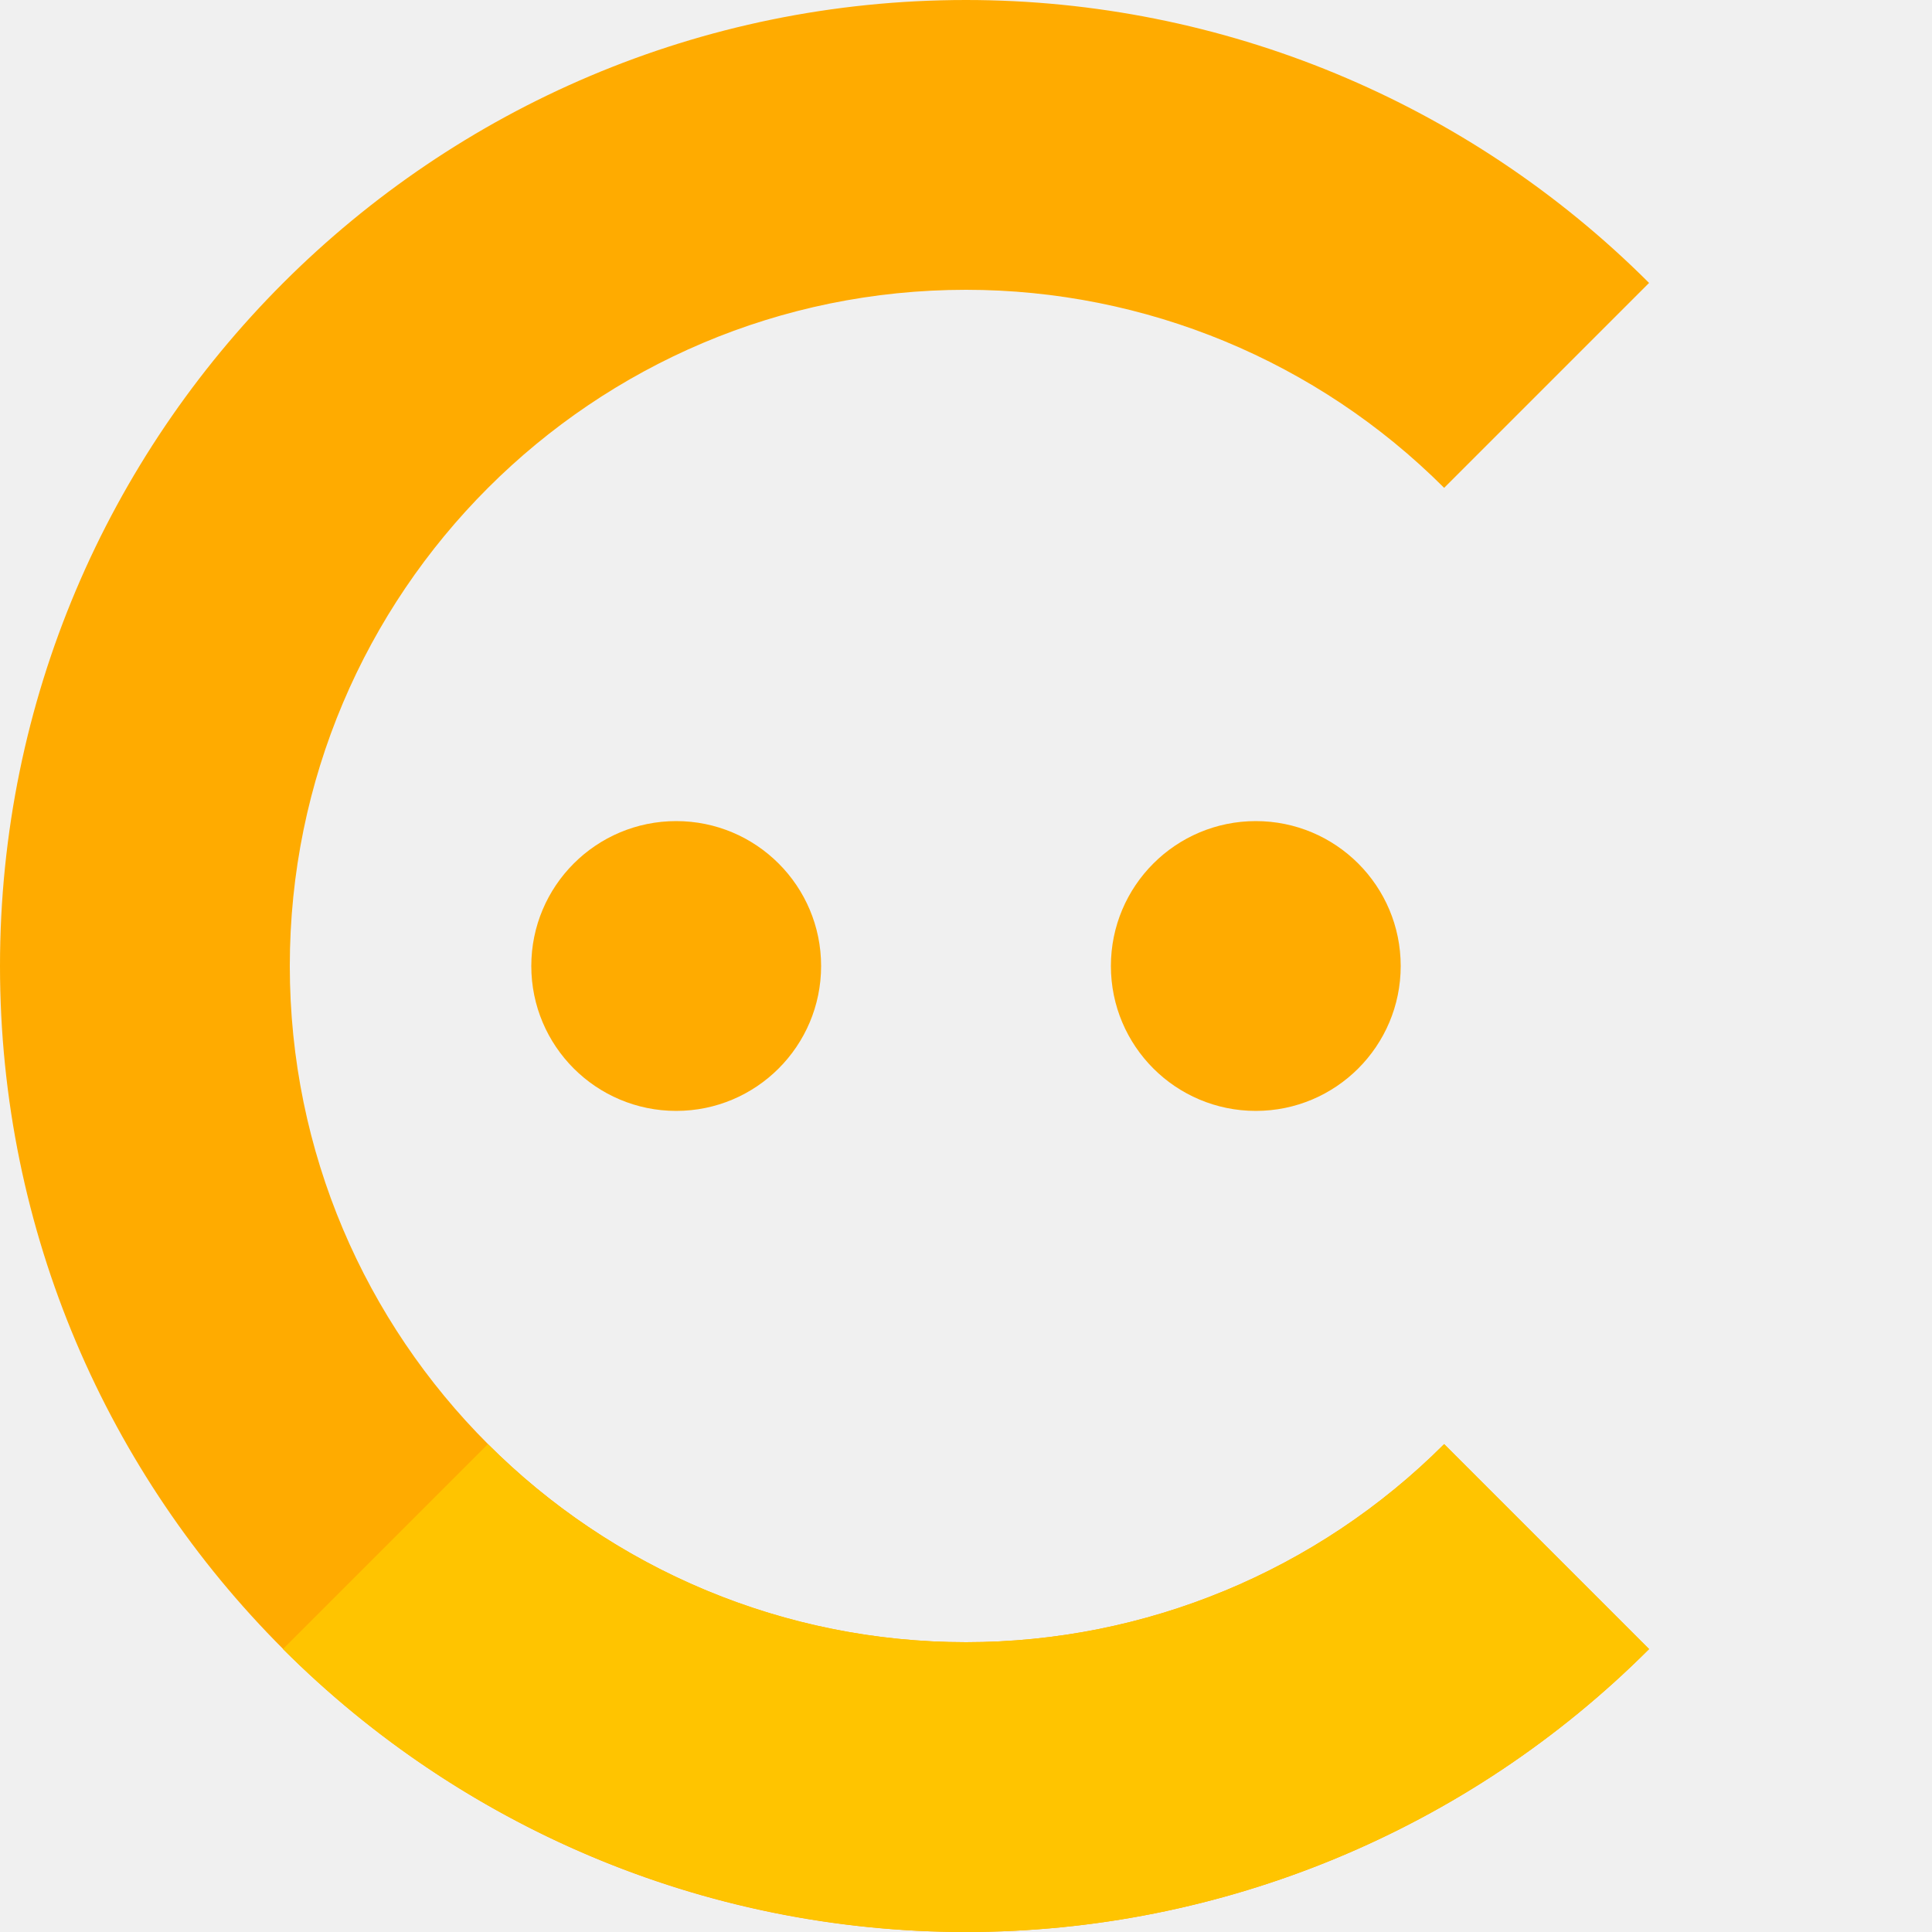
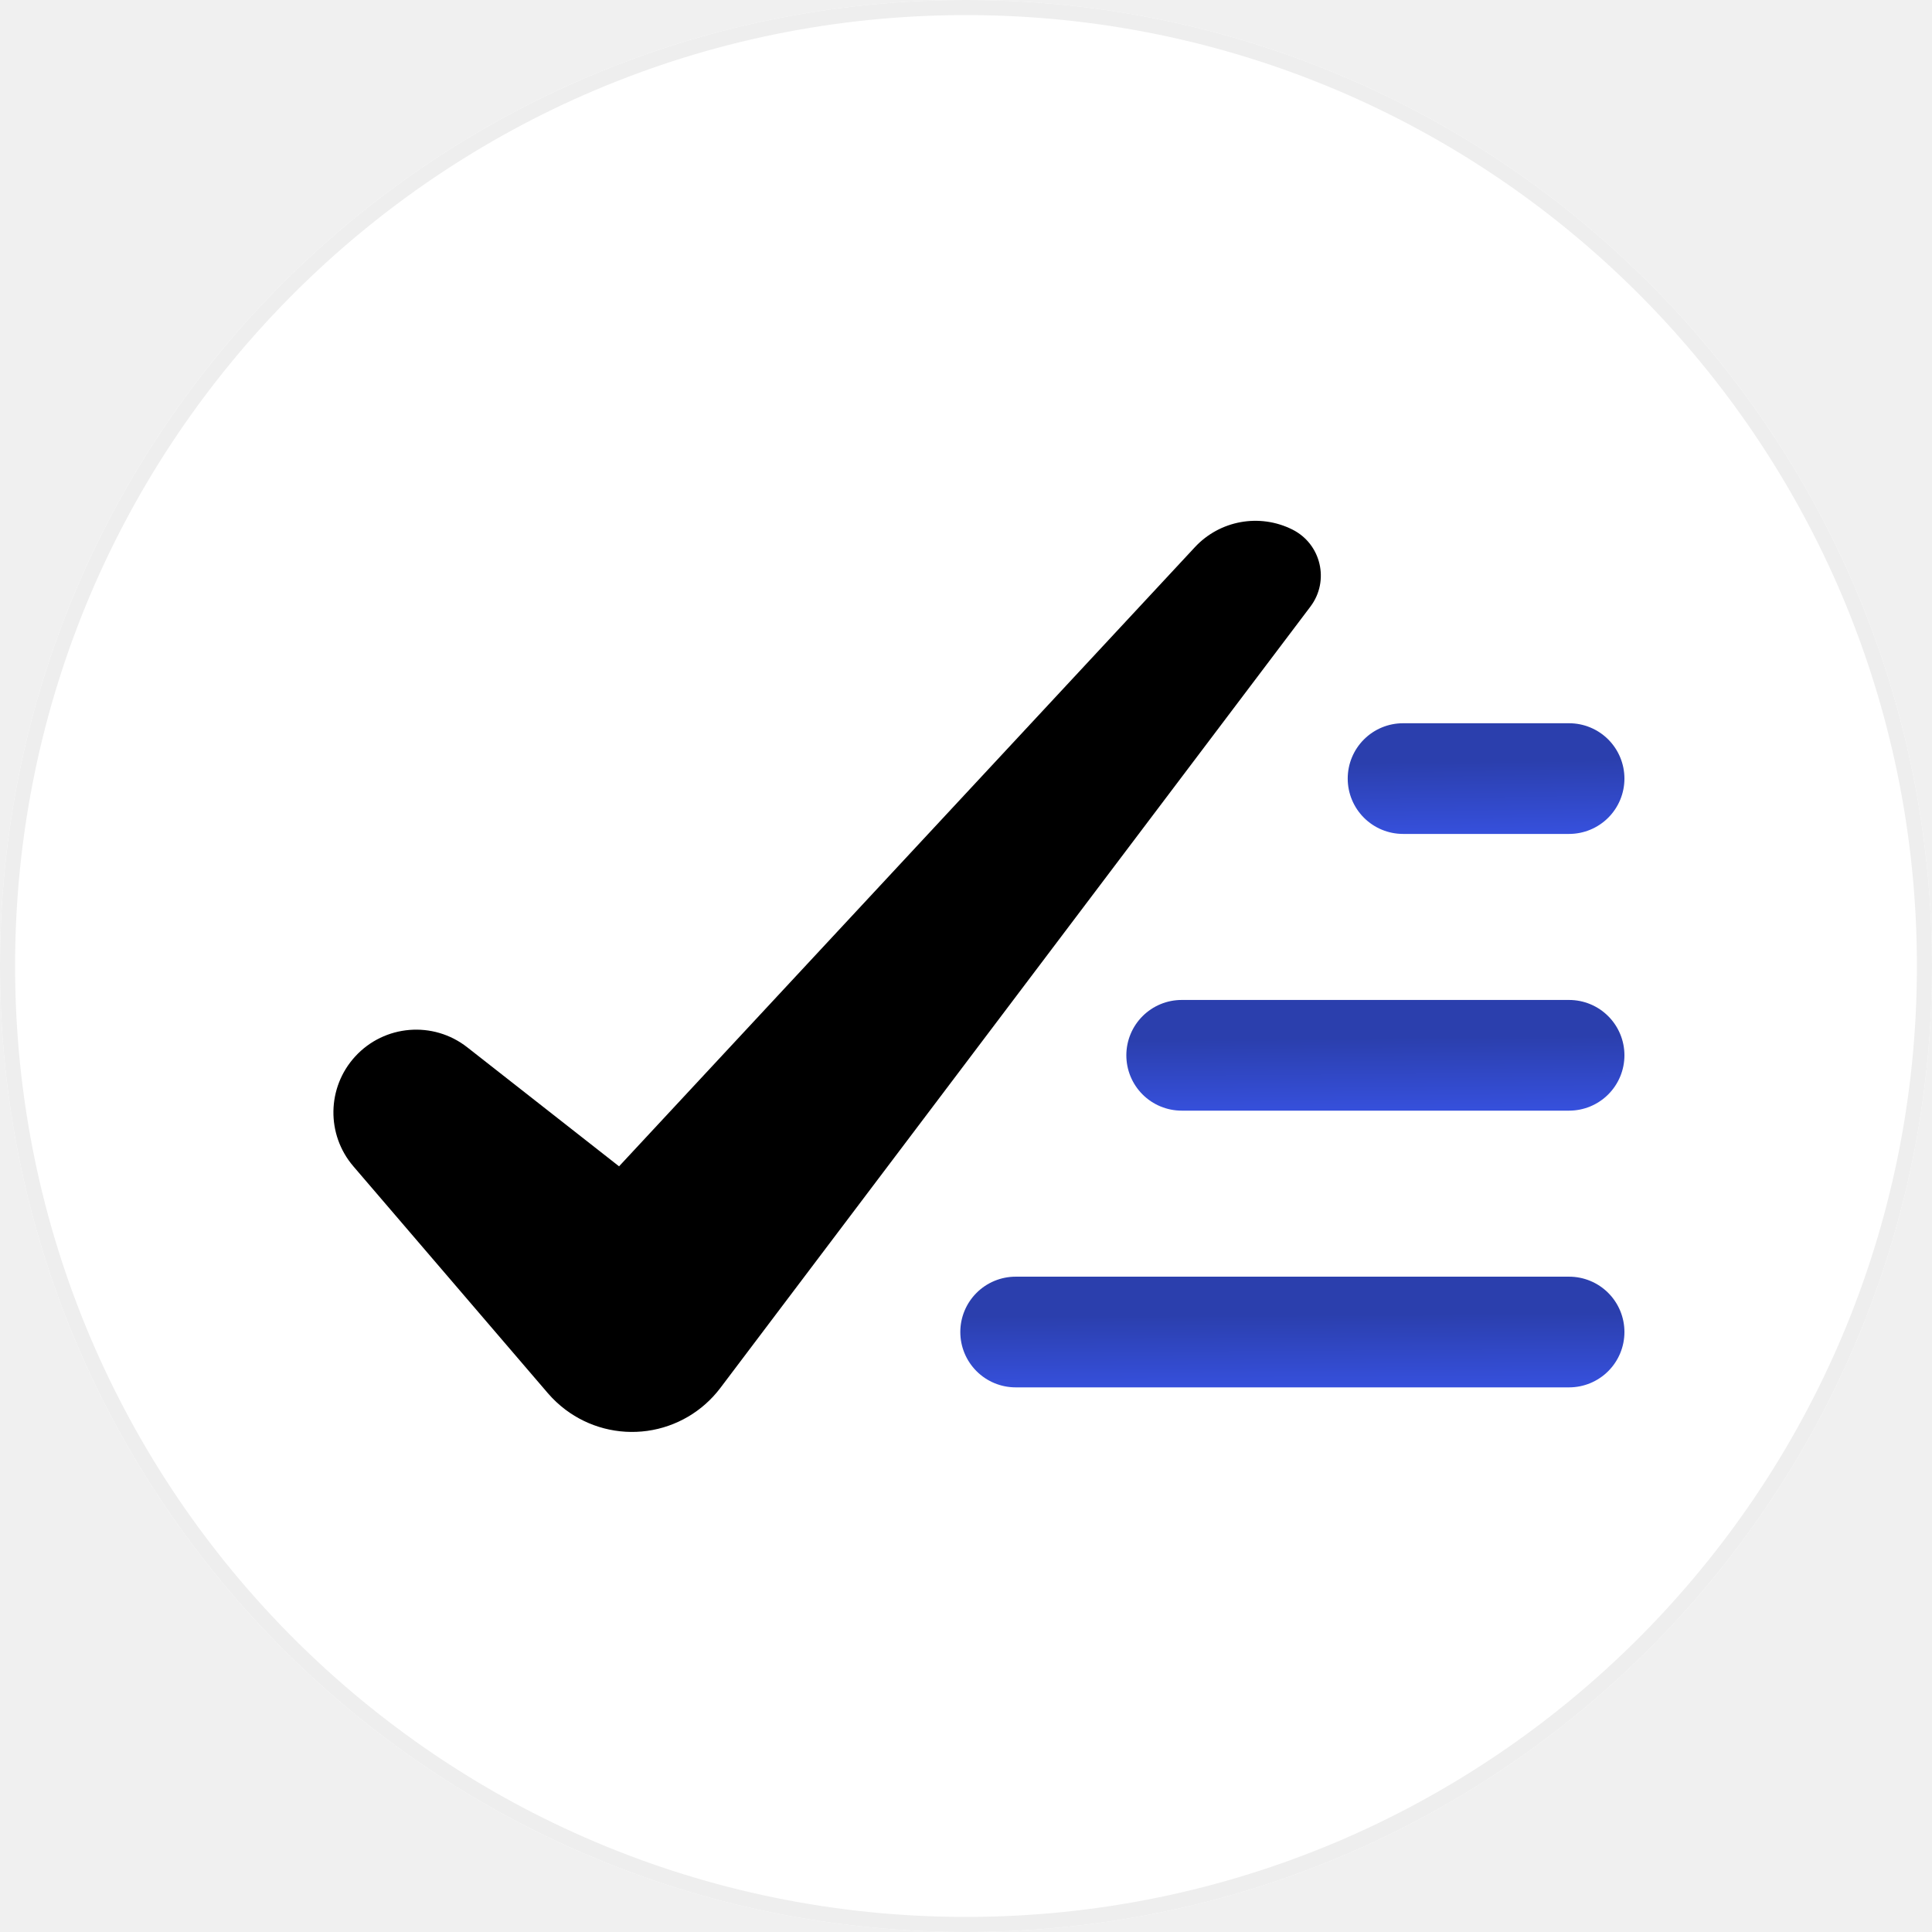
- <svg xmlns="http://www.w3.org/2000/svg" width="100%" height="100%" viewBox="0 0 500 500" xml:space="preserve">
-   <g id="FriendlyCaptcha-Logo">
-     <g>
-       <path d="M426.777,73.223c-46.884,-46.884 -110.473,-73.223 -176.777,-73.223c-137.979,0 -250,112.021 -250,250c0,137.979 112.021,250 250,250c66.304,0 129.893,-26.339 176.777,-73.223l-53.033,-53.033c-32.819,32.819 -77.331,51.256 -123.744,51.256c-96.585,0 -175,-78.415 -175,-175c0,-96.585 78.415,-175 175,-175c46.413,0 90.925,18.437 123.744,51.256l53.033,-53.033Z" style="fill:#ffab00;" />
-       <path d="M73.223,426.777c46.884,46.884 110.473,73.223 176.777,73.223c66.304,0 129.893,-26.339 176.777,-73.223l-53.033,-53.033c-32.819,32.819 -77.331,51.256 -123.744,51.256c-46.413,0 -90.925,-18.437 -123.744,-51.256l-53.033,53.033Z" style="fill:#ffc400;" />
-       <circle cx="175" cy="250" r="37.5" style="fill:#ffab00;" />
-       <circle cx="325" cy="250" r="37.5" style="fill:#ffab00;" />
-     </g>
-   </g>
+ <svg xmlns="http://www.w3.org/2000/svg" width="512" height="512" viewBox="0 0 512 512" fill="none">
+   <path d="M0 256C0 114.615 114.615 0 256 0V0C397.385 0 512 114.615 512 256V256C512 397.385 397.385 512 256 512V512C114.615 512 0 397.385 0 256V256Z" fill="white" />
+   <path fill-rule="evenodd" clip-rule="evenodd" d="M4 256C4 395.176 116.824 508 256 508C395.176 508 508 395.176 508 256C508 116.824 395.176 4 256 4C116.824 4 4 116.824 4 256ZM256 0C114.615 0 0 114.615 0 256C0 397.385 114.615 512 256 512C397.385 512 512 397.385 512 256C512 114.615 397.385 0 256 0Z" fill="#EEEEEE" />
+   <path d="M145.211 369.236L93.64 309.078C86.424 300.661 86.624 288.183 94.106 280.002V280.002C101.846 271.539 114.798 270.467 123.824 277.543L164.057 309.088L316.658 145.007C323.278 137.889 333.797 135.986 342.492 140.333V140.333V140.333C350.12 144.147 352.416 153.947 347.277 160.752L190.897 367.828C186.21 374.031 179.251 378.12 171.551 379.195C163.85 380.27 156.038 378.244 149.831 373.563C148.142 372.288 146.593 370.837 145.211 369.236Z" fill="black" />
+   <path d="M415.825 221H371.825C367.935 221 364.204 219.455 361.454 216.704C358.703 213.954 357.158 210.223 357.158 206.333C357.158 202.443 358.703 198.713 361.454 195.962C364.204 193.212 367.935 191.667 371.825 191.667H415.825C419.715 191.667 423.445 193.212 426.196 195.962C428.946 198.713 430.492 202.443 430.492 206.333C430.492 210.223 428.946 213.954 426.196 216.704C423.445 219.455 419.715 221 415.825 221Z" fill="url(#paint0_linear_806_2101)" />
+   <path d="M415.826 294.333H313.159C309.269 294.333 305.538 292.788 302.788 290.038C300.037 287.287 298.492 283.557 298.492 279.667C298.492 275.777 300.037 272.046 302.788 269.296C305.538 266.545 309.269 265 313.159 265H415.826C419.715 265 423.446 266.545 426.196 269.296C428.947 272.046 430.492 275.777 430.492 279.667C430.492 283.557 428.947 287.287 426.196 290.038C423.446 292.788 419.715 294.333 415.826 294.333Z" fill="url(#paint1_linear_806_2101)" />
+   <path d="M415.826 367.667H269.159C265.269 367.667 261.538 366.122 258.788 363.371C256.037 360.621 254.492 356.89 254.492 353C254.492 349.11 256.037 345.38 258.788 342.629C261.538 339.879 265.269 338.333 269.159 338.333H415.826C419.715 338.333 423.446 339.879 426.196 342.629C428.947 345.38 430.492 349.11 430.492 353C430.492 356.89 428.947 360.621 426.196 363.371C423.446 366.122 419.715 367.667 415.826 367.667Z" fill="url(#paint2_linear_806_2101)" />
+   <defs>
+     <linearGradient id="paint0_linear_806_2101" x1="393.482" y1="201.652" x2="393.766" y2="221.001" gradientUnits="userSpaceOnUse">
+       <stop stop-color="#2B3FAD" />
+       <stop offset="1" stop-color="#3650DC" />
+     </linearGradient>
+     <linearGradient id="paint1_linear_806_2101" x1="363.875" y1="274.986" x2="364.033" y2="294.337" gradientUnits="userSpaceOnUse">
+       <stop stop-color="#2B3FAD" />
+       <stop offset="1" stop-color="#3650DC" />
+     </linearGradient>
+     <linearGradient id="paint2_linear_806_2101" x1="341.67" y1="348.319" x2="341.788" y2="367.671" gradientUnits="userSpaceOnUse">
+       <stop stop-color="#2B3FAD" />
+       <stop offset="1" stop-color="#3650DC" />
+     </linearGradient>
+   </defs>
</svg>
